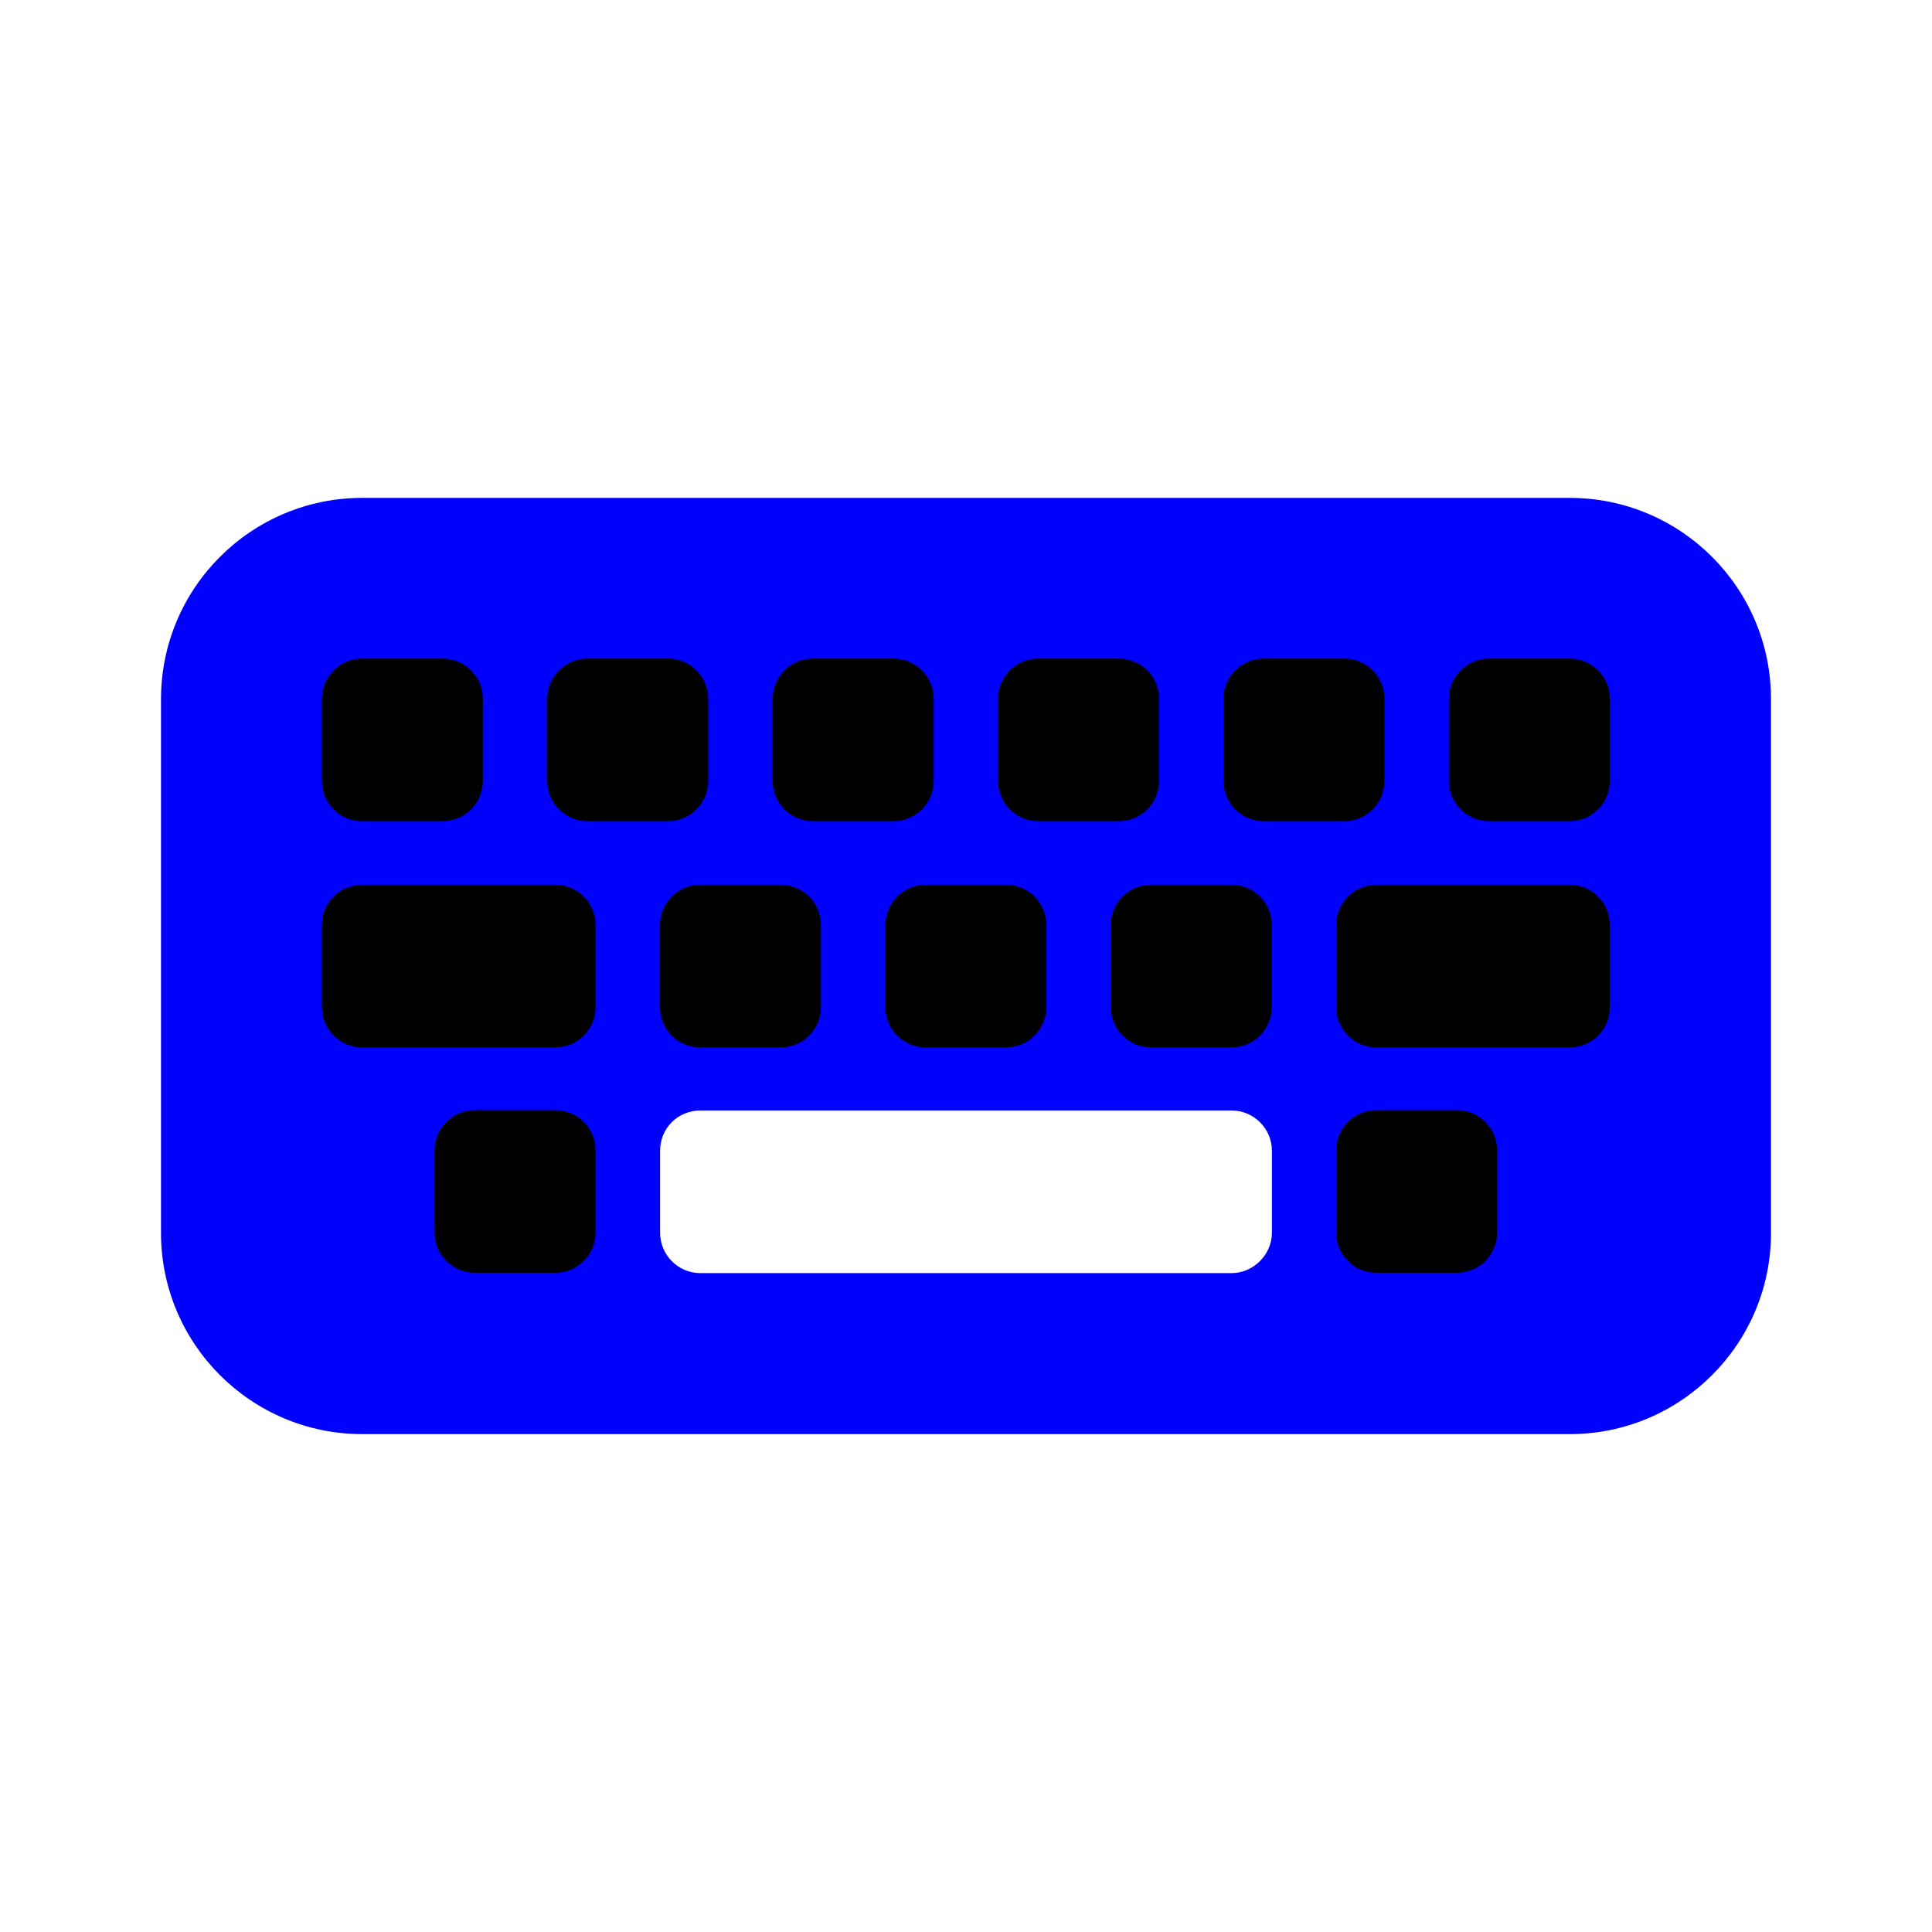
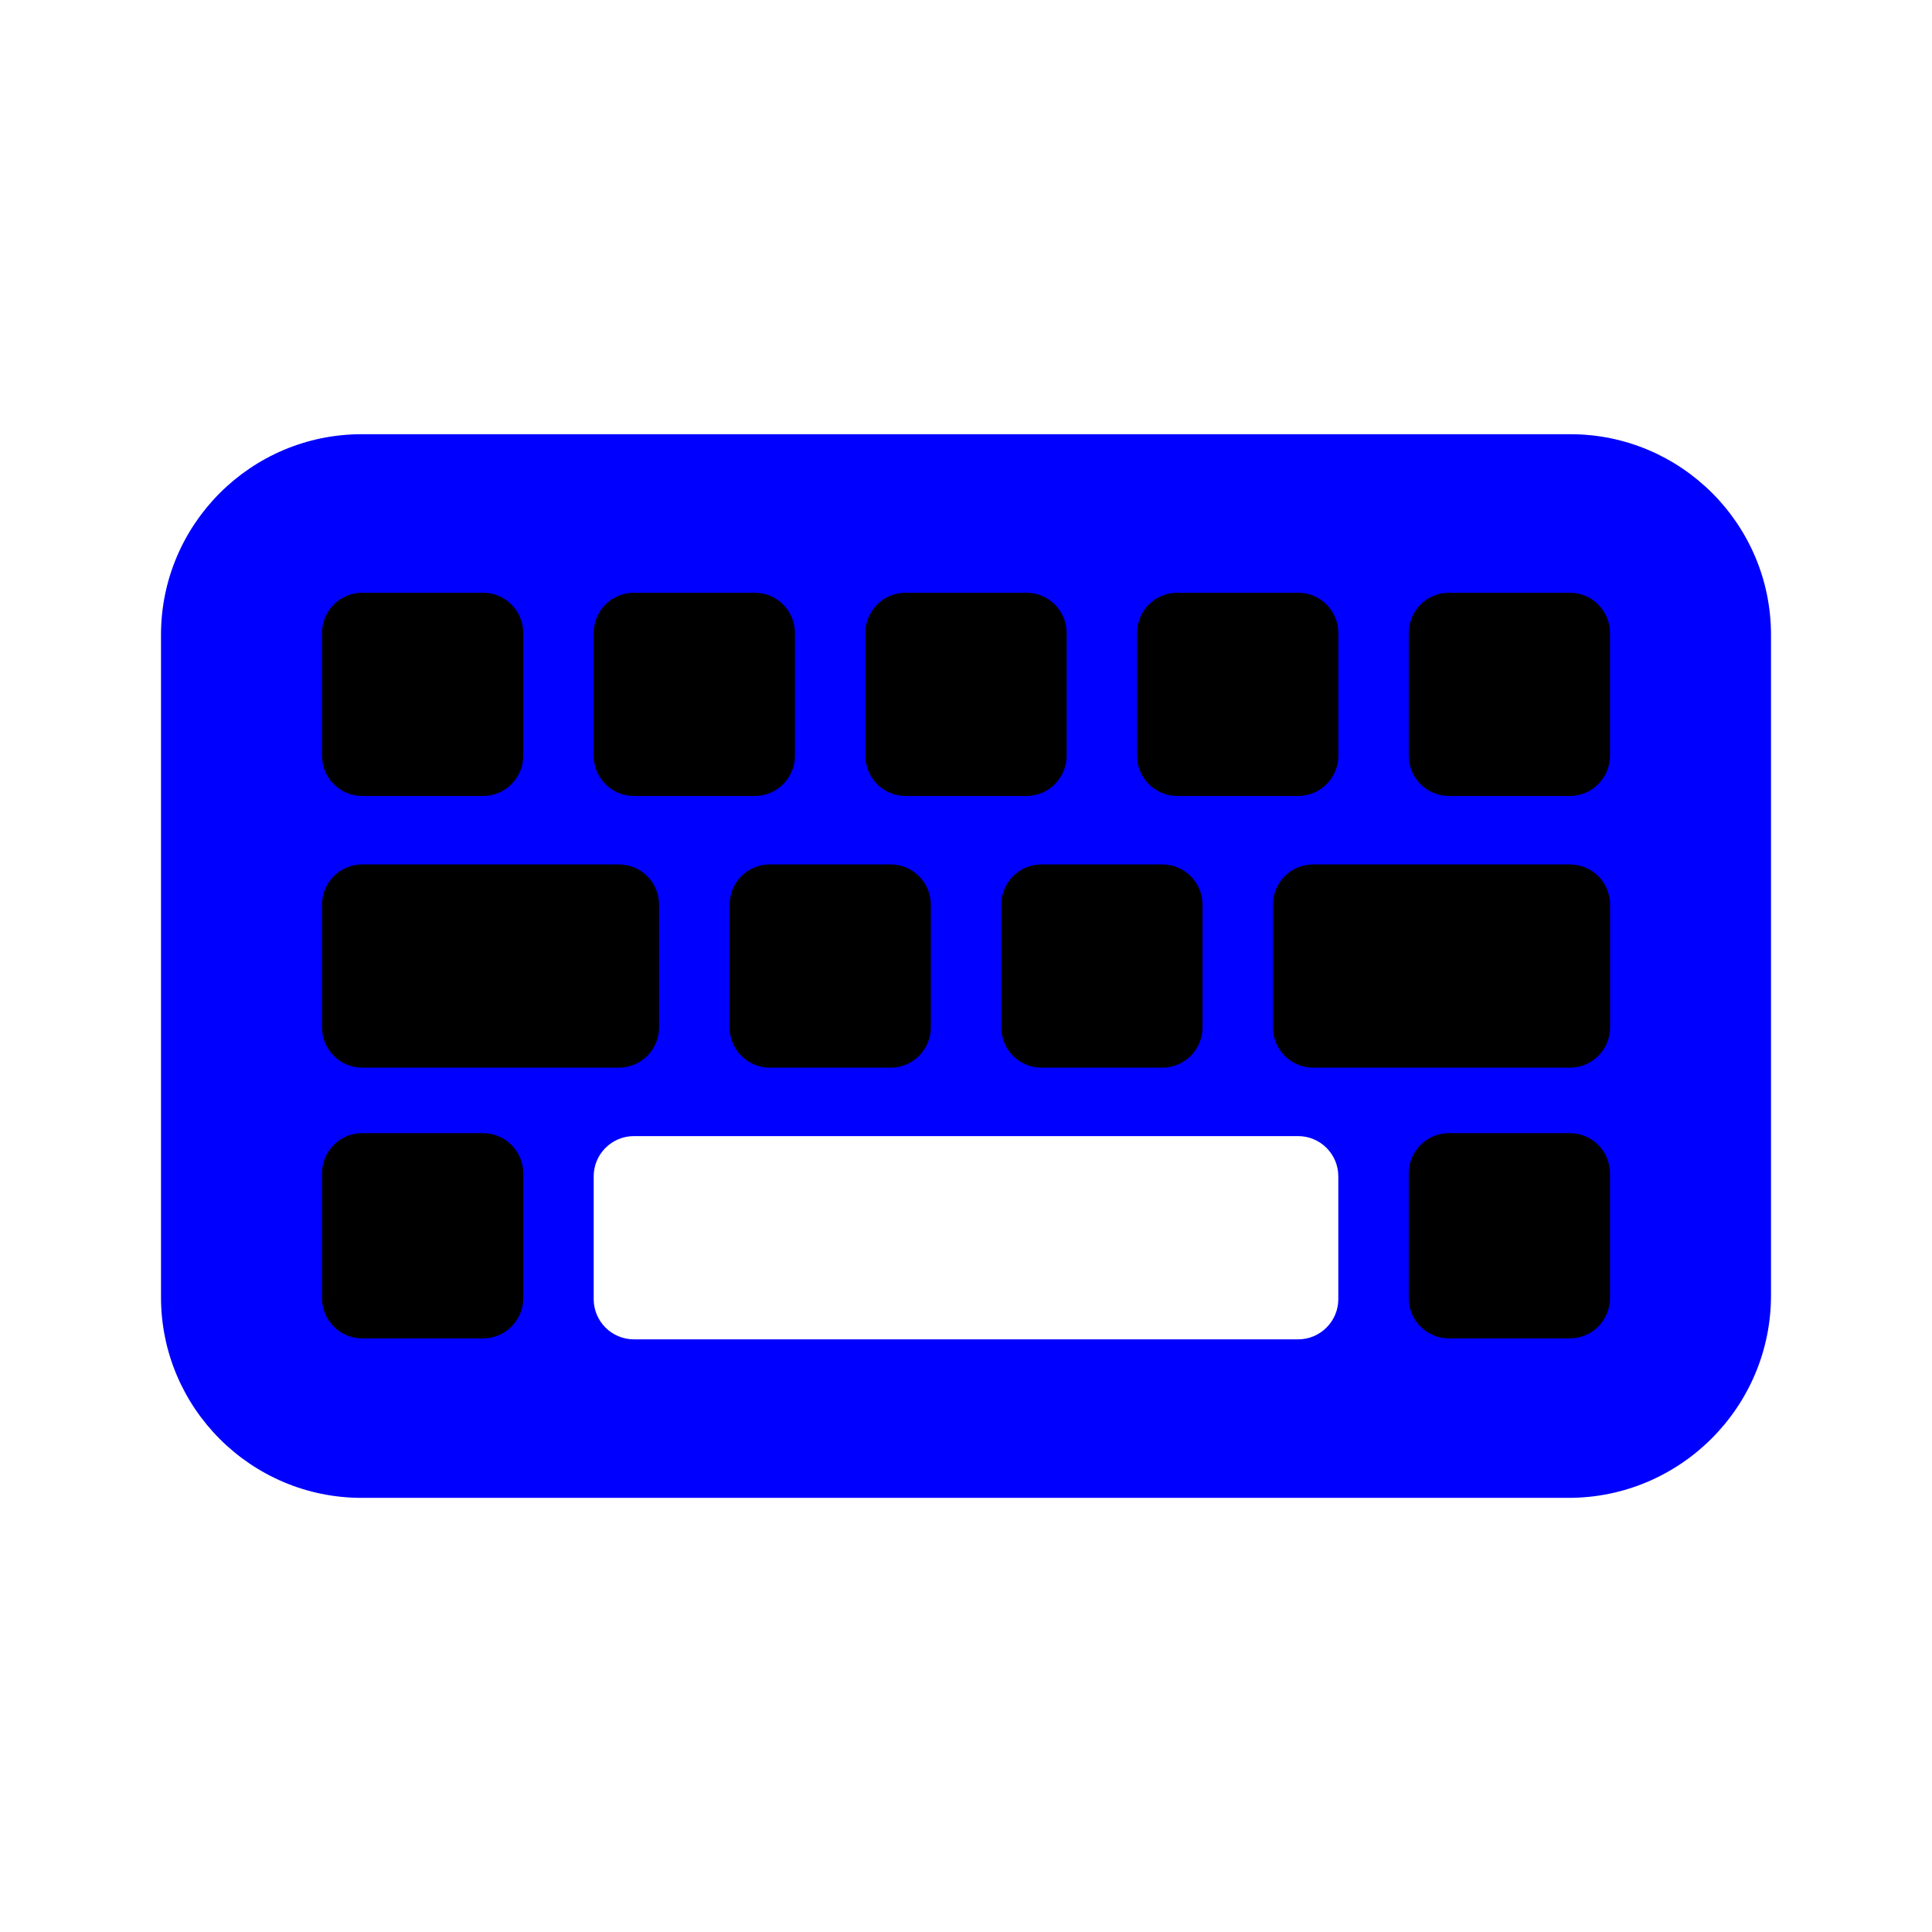
<svg xmlns="http://www.w3.org/2000/svg" id="b" data-name="Layer 1" width="24" height="24" viewBox="0 0 24 24">
-   <path d="M19.5,6.185H4.5c-1.38,0-2.5,1.12-2.5,2.5v6.63c0,1.38,1.12,2.5,2.5,2.5h15c1.38,0,2.5-1.12,2.5-2.5v-6.63c0-1.38-1.12-2.5-2.5-2.5Zm-3.7,9.13c0,.27-.23,.5-.5,.5h-6.6c-.28,0-.5-.23-.5-.5v-1.02c0-.28,.22-.5,.5-.5h6.6c.27,0,.5,.22,.5,.5v1.02Z" fill="blue" />
-   <g>
-     <rect x="3.998" y="8.181" width="2" height="2.02" rx=".5" ry=".5" />
-     <rect x="17.998" y="8.181" width="2" height="2.02" rx=".5" ry=".5" />
-     <rect x="15.198" y="8.181" width="2" height="2.02" rx=".5" ry=".5" />
-     <rect x="9.598" y="8.181" width="2" height="2.02" rx=".5" ry=".5" />
-     <rect x="12.398" y="8.181" width="2" height="2.02" rx=".5" ry=".5" />
-     <rect x="6.798" y="8.181" width="2" height="2.02" rx=".5" ry=".5" />
-     <rect x="3.998" y="10.991" width="3.4" height="2.02" rx=".5" ry=".5" />
-     <rect x="16.598" y="10.991" width="3.4" height="2.02" rx=".5" ry=".5" />
-     <rect x="10.998" y="10.991" width="2" height="2.02" rx=".5" ry=".5" />
-     <rect x="13.798" y="10.991" width="2" height="2.02" rx=".5" ry=".5" />
-     <rect x="8.198" y="10.991" width="2" height="2.02" rx=".5" ry=".5" />
-     <rect x="5.398" y="13.791" width="2" height="2.02" rx=".5" ry=".5" />
-     <rect x="16.598" y="13.791" width="2" height="2.02" rx=".5" ry=".5" />
-   </g>
+   <path d="M19.508,5.394H4.492c-1.374,0-2.492,1.118-2.492,2.492v8.229c0,1.374,1.118,2.492,2.492,2.492h14.993c1.387,0,2.515-1.128,2.515-2.515V7.886c0-1.374-1.118-2.492-2.492-2.492Zm-2.883,10.744c0,.276-.224,.5-.5,.5H7.875c-.276,0-.5-.224-.5-.5v-1.525c0-.276,.224-.5,.5-.5h8.25c.276,0,.5,.224,.5,.5v1.525Z" fill="blue" />
+   <rect x="4" y="14.076" width="2.5" height="2.55" rx=".5" ry=".5" />
+   <rect x="17.5" y="14.076" width="2.5" height="2.55" rx=".5" ry=".5" />
+   <rect x="4" y="10.738" width="4.187" height="2.525" rx=".5" ry=".5" />
+   <rect x="9.063" y="10.738" width="2.5" height="2.525" rx=".5" ry=".5" />
+   <rect x="12.438" y="10.738" width="2.5" height="2.525" rx=".5" ry=".5" />
+   <rect x="15.813" y="10.738" width="4.188" height="2.525" rx=".5" ry=".5" />
+   <rect x="4" y="7.363" width="2.5" height="2.525" rx=".5" ry=".5" />
+   <rect x="7.375" y="7.363" width="2.5" height="2.525" rx=".5" ry=".5" />
+   <rect x="10.75" y="7.363" width="2.5" height="2.525" rx=".5" ry=".5" />
+   <rect x="14.125" y="7.363" width="2.5" height="2.525" rx=".5" ry=".5" />
+   <rect x="17.5" y="7.363" width="2.5" height="2.525" rx=".5" ry=".5" />
</svg>
